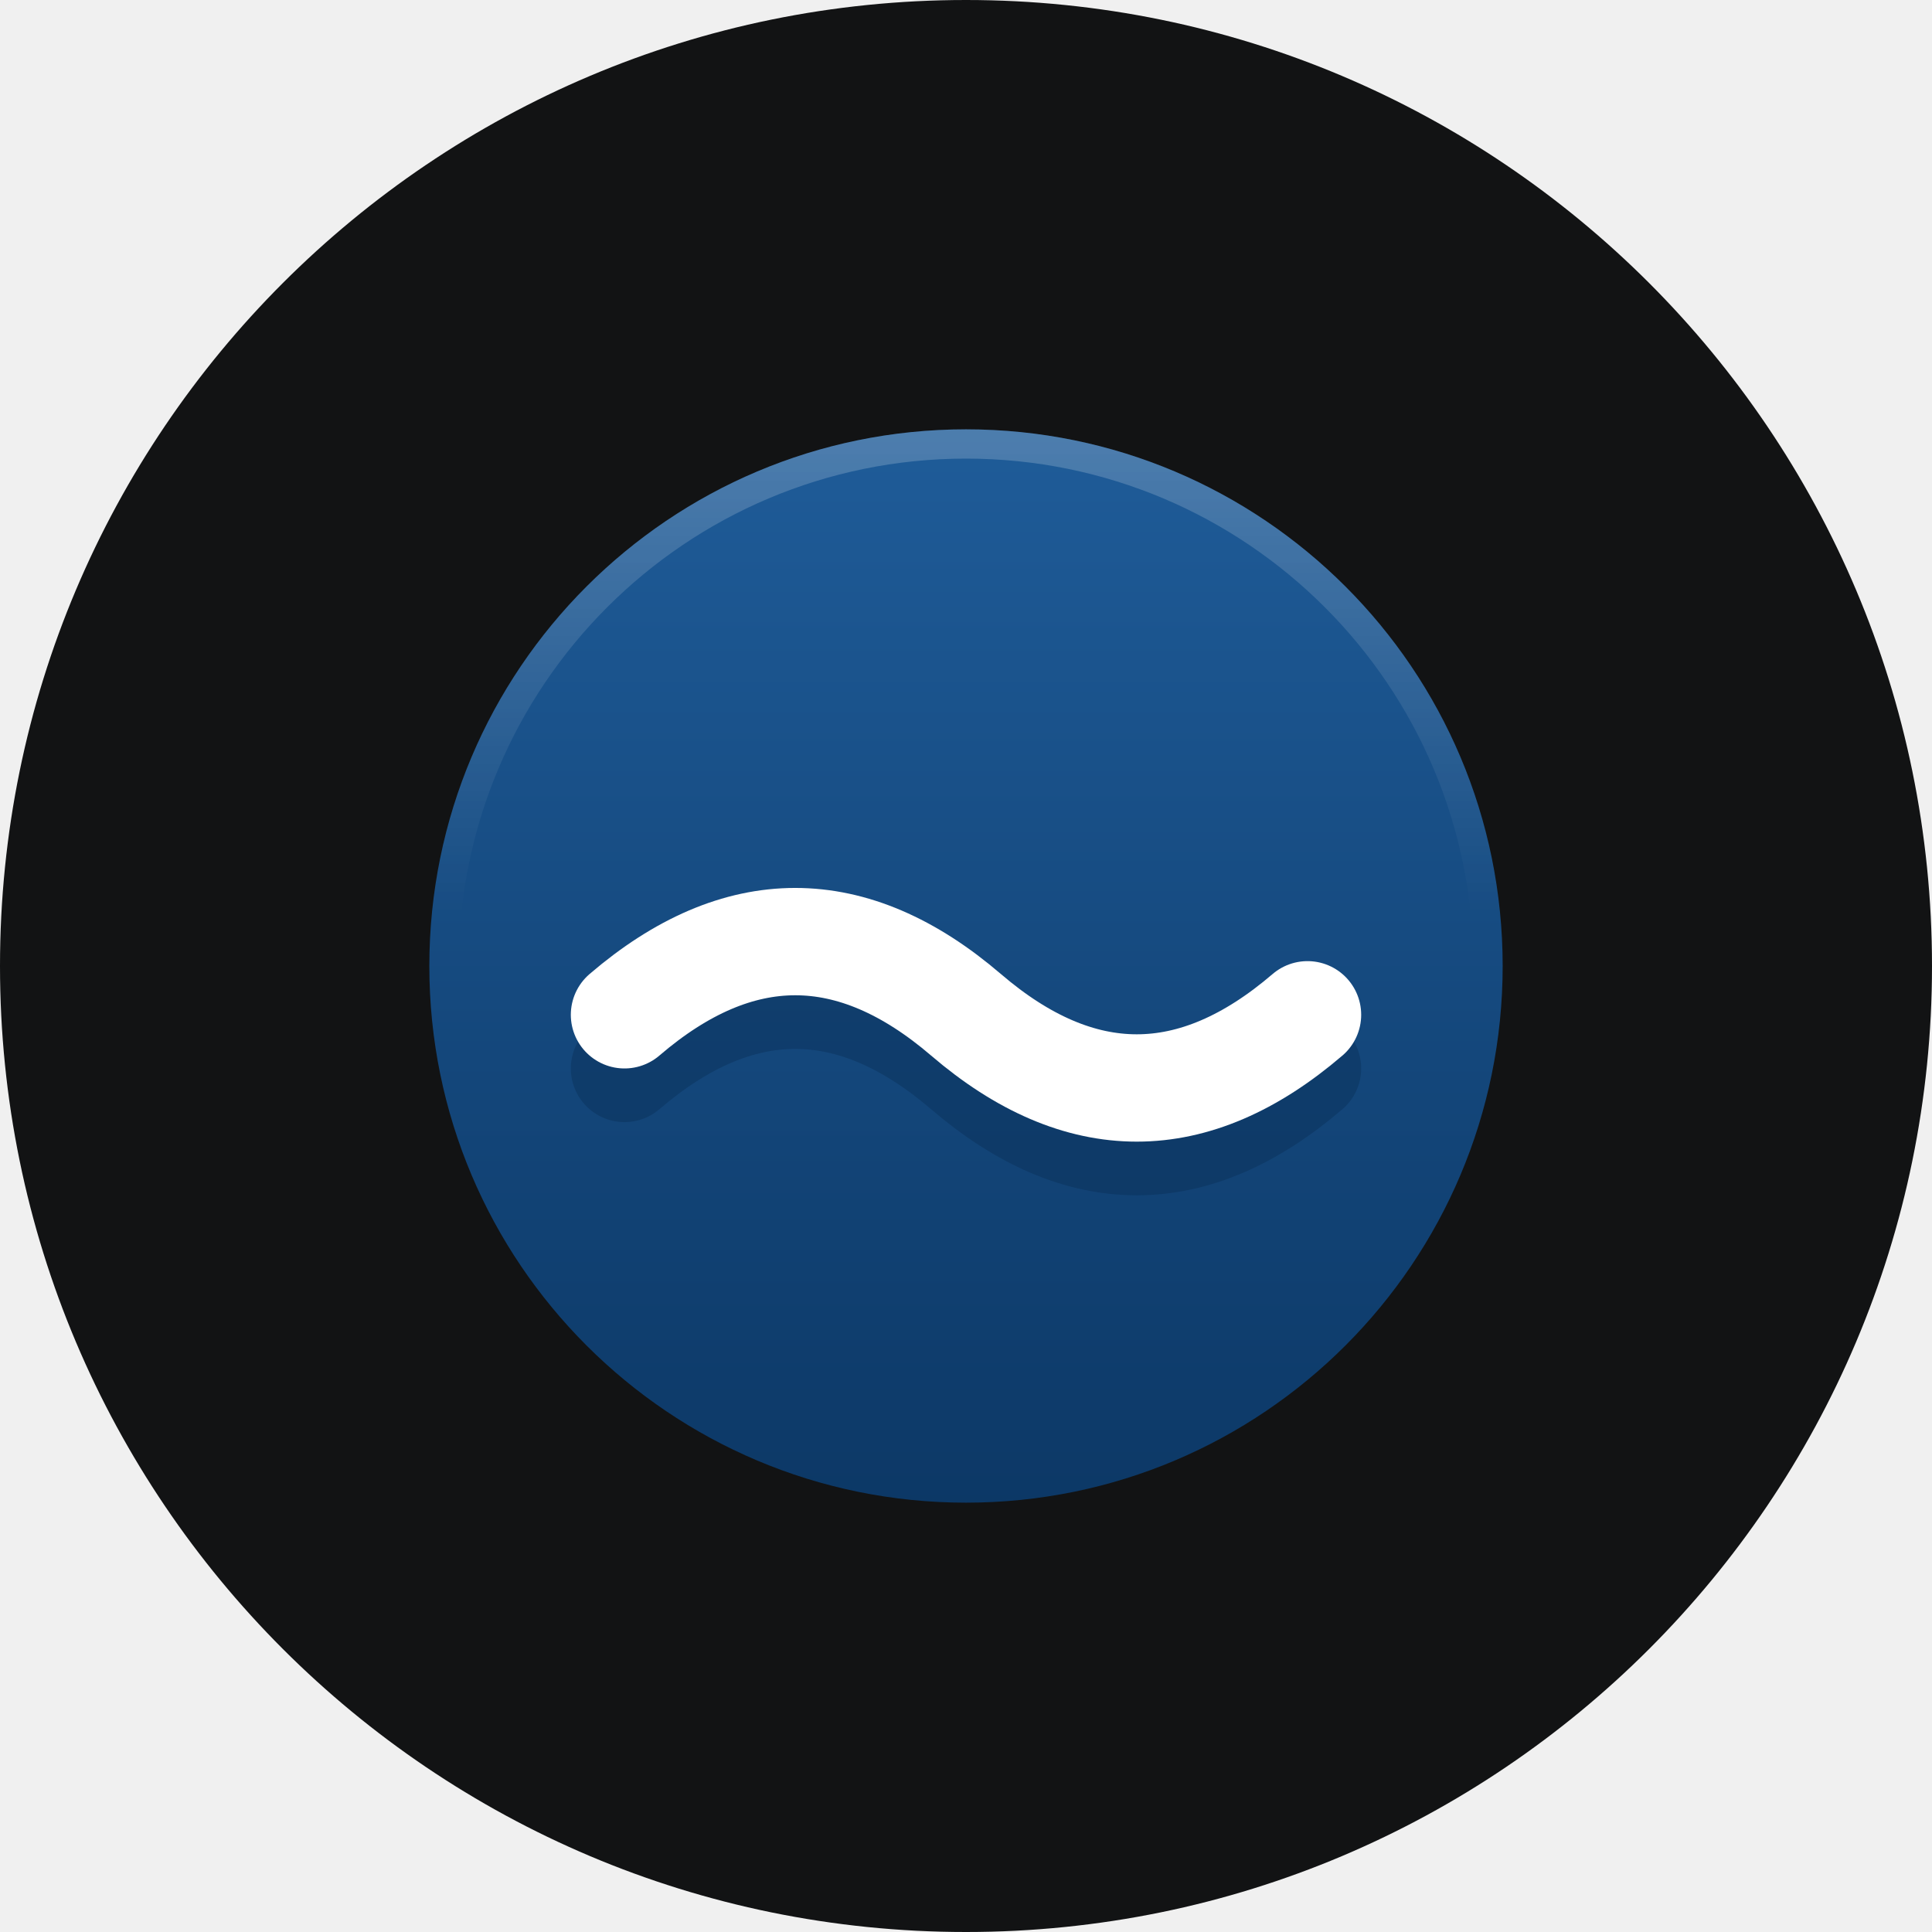
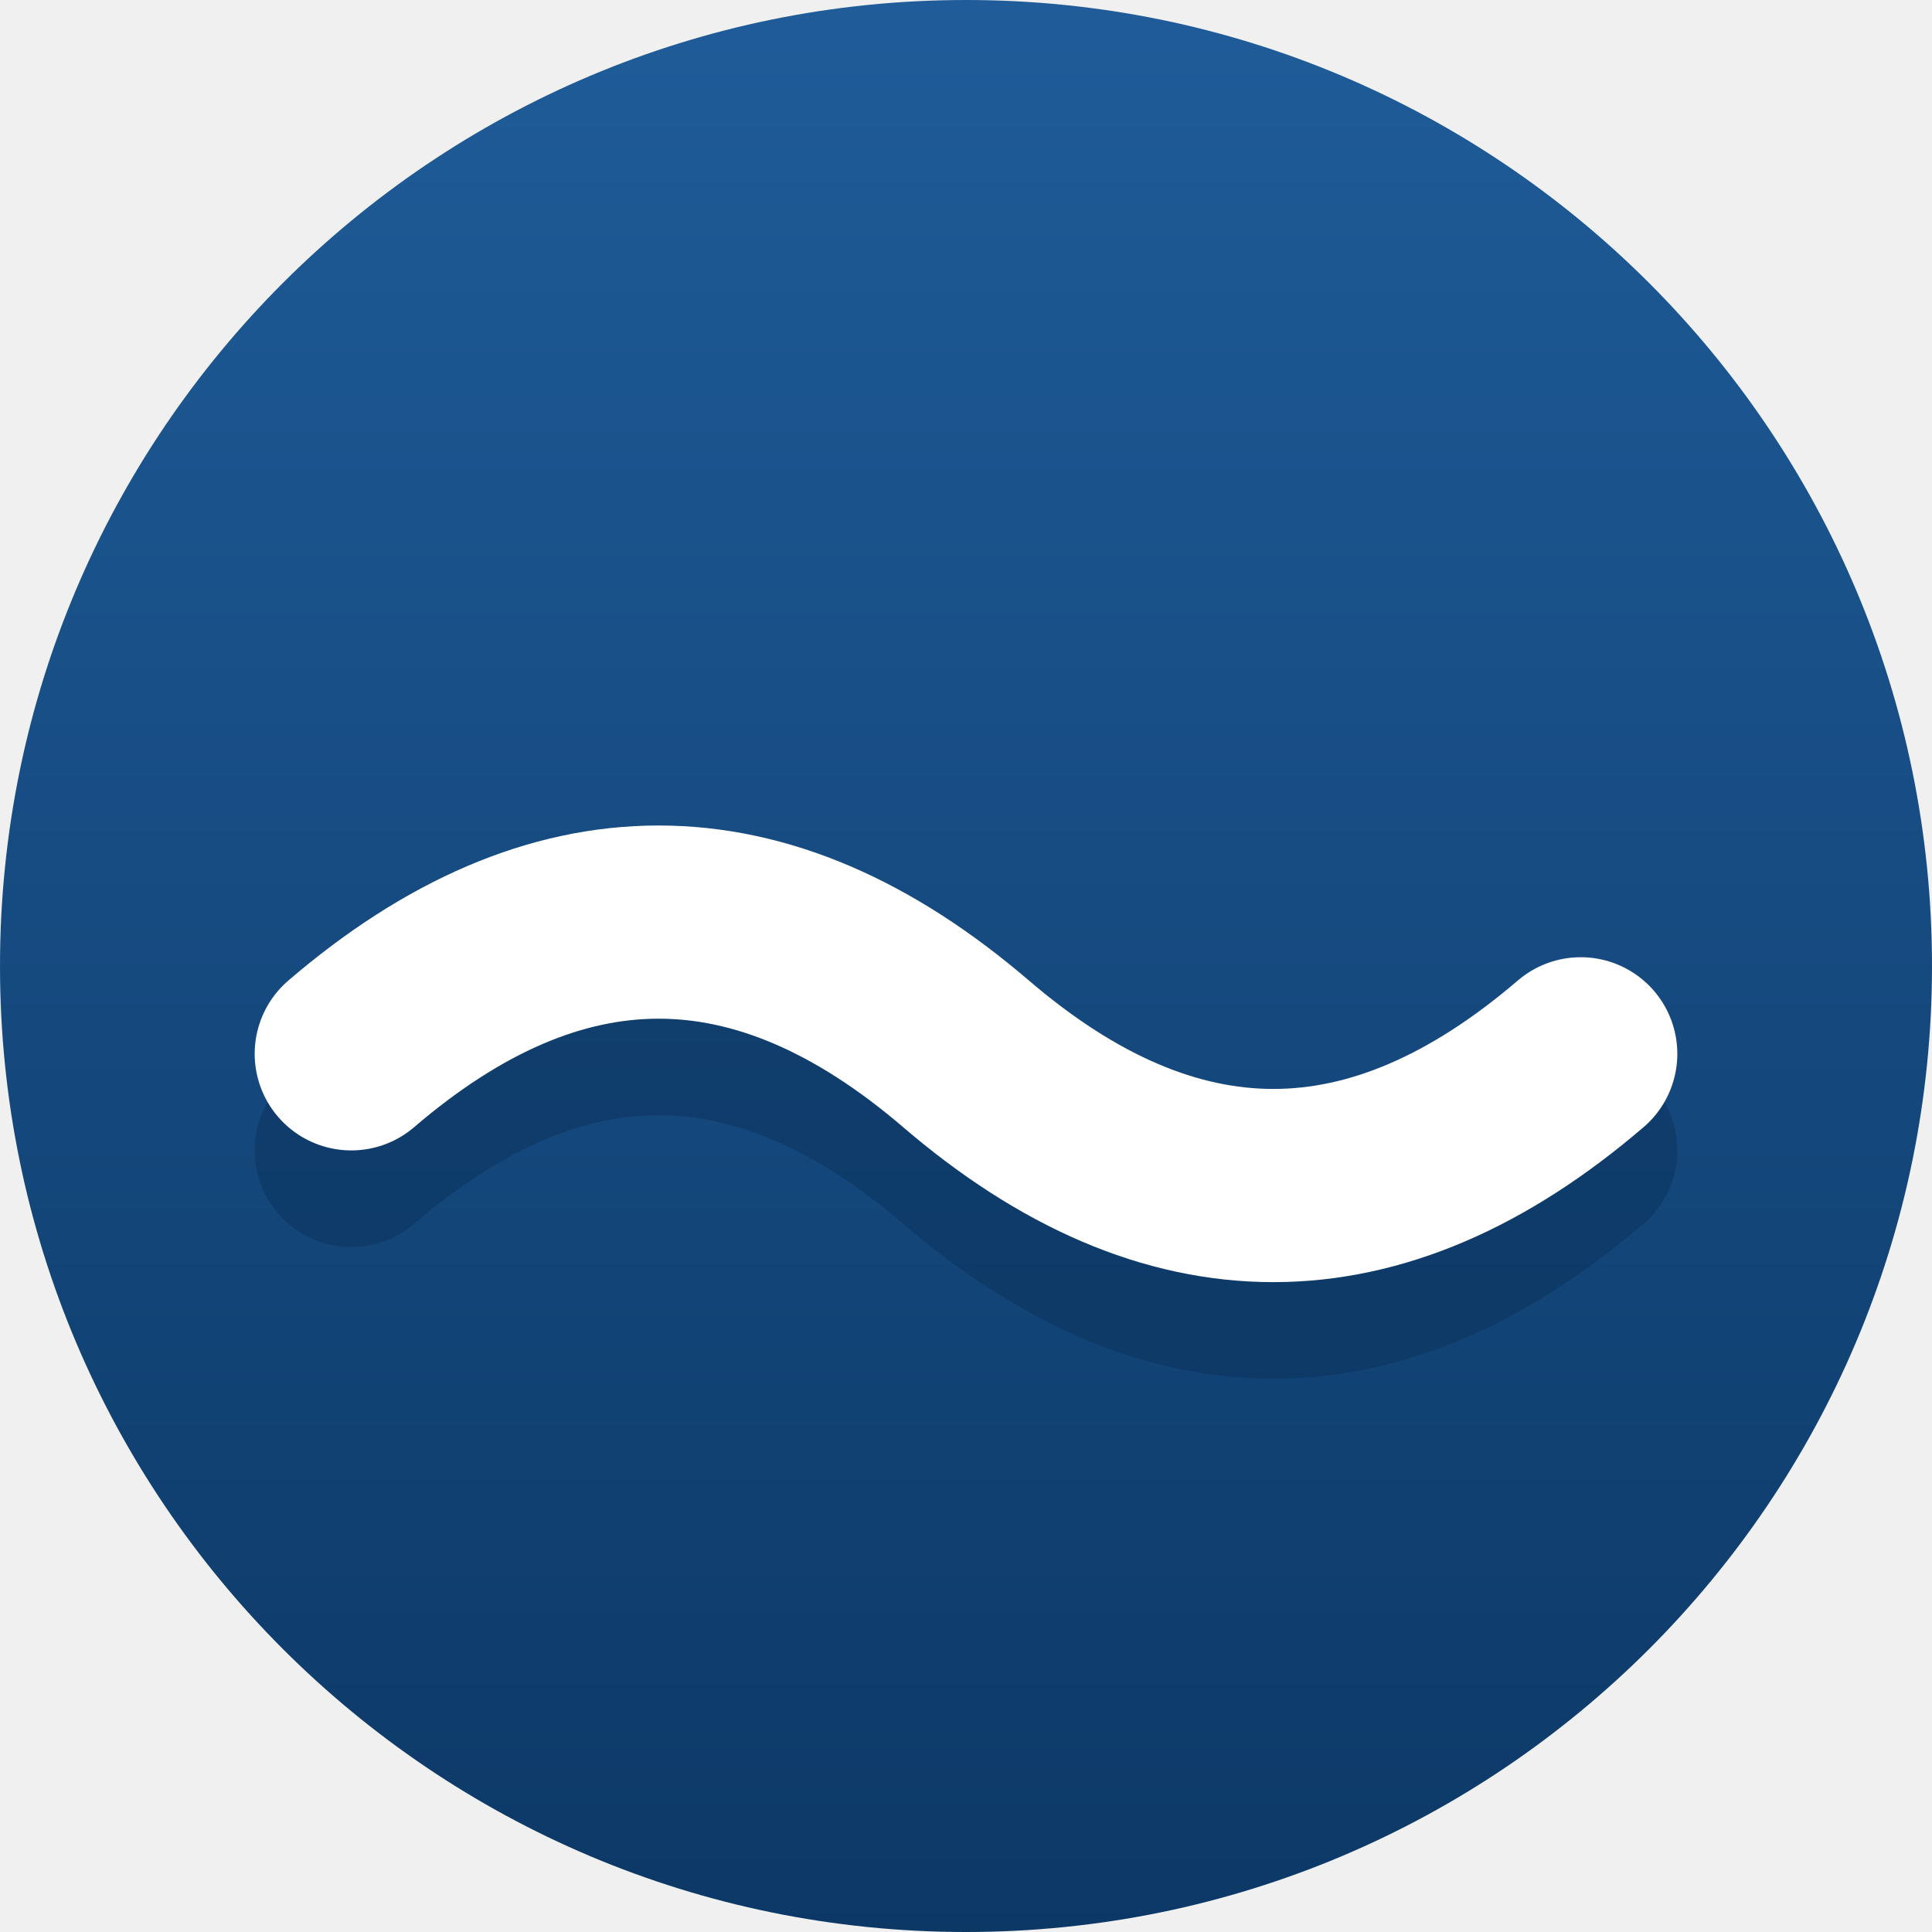
<svg xmlns="http://www.w3.org/2000/svg" width="108" height="108" viewBox="0 0 108 108">
  <clipPath id="m">
    <circle cx="54" cy="54" r="54" />
  </clipPath>
  <g clip-path="url(#m)">
-     <rect width="108" height="108" fill="#121314" />
-     <g transform="translate(54 54) scale(2.72727) translate(-12 -12)">
-       <defs>
-         <linearGradient id="od-disc" x1="0" y1="0" x2="0" y2="1">
-           <stop offset="0" stop-color="#1F5C99" />
-           <stop offset="1" stop-color="#0C3866" />
-         </linearGradient>
-         <linearGradient id="od-rim" x1="0" y1="0" x2="0" y2="1">
-           <stop offset="0" stop-color="#FFFFFF" stop-opacity="0.2" />
-           <stop offset="0.45" stop-color="#FFFFFF" stop-opacity="0" />
-         </linearGradient>
-       </defs>
-       <circle cx="12" cy="12" r="11" fill="url(#od-disc)" />
-       <circle cx="12" cy="12" r="10.7" fill="none" stroke="url(#od-rim)" stroke-width="0.6" />
+     <defs>
+       <linearGradient id="od-icon" x1="0" y1="0" x2="0" y2="1">
+         <stop offset="0" stop-color="#1F5C99" />
+         <stop offset="1" stop-color="#0C3866" />
+       </linearGradient>
+     </defs>
+     <rect width="108" height="108" fill="url(#od-icon)" />
+     <g transform="translate(54 54) scale(4.909) translate(-12 -12)">
      <path d="M5 14.1q3.5-3 7 0t7 0" fill="none" stroke="#072A4D" stroke-opacity="0.35" stroke-width="2.2" stroke-linecap="round" />
      <path d="M5 13q3.5-3 7 0t7 0" fill="none" stroke="#FFFFFF" stroke-width="2.2" stroke-linecap="round" />
    </g>
  </g>
</svg>
